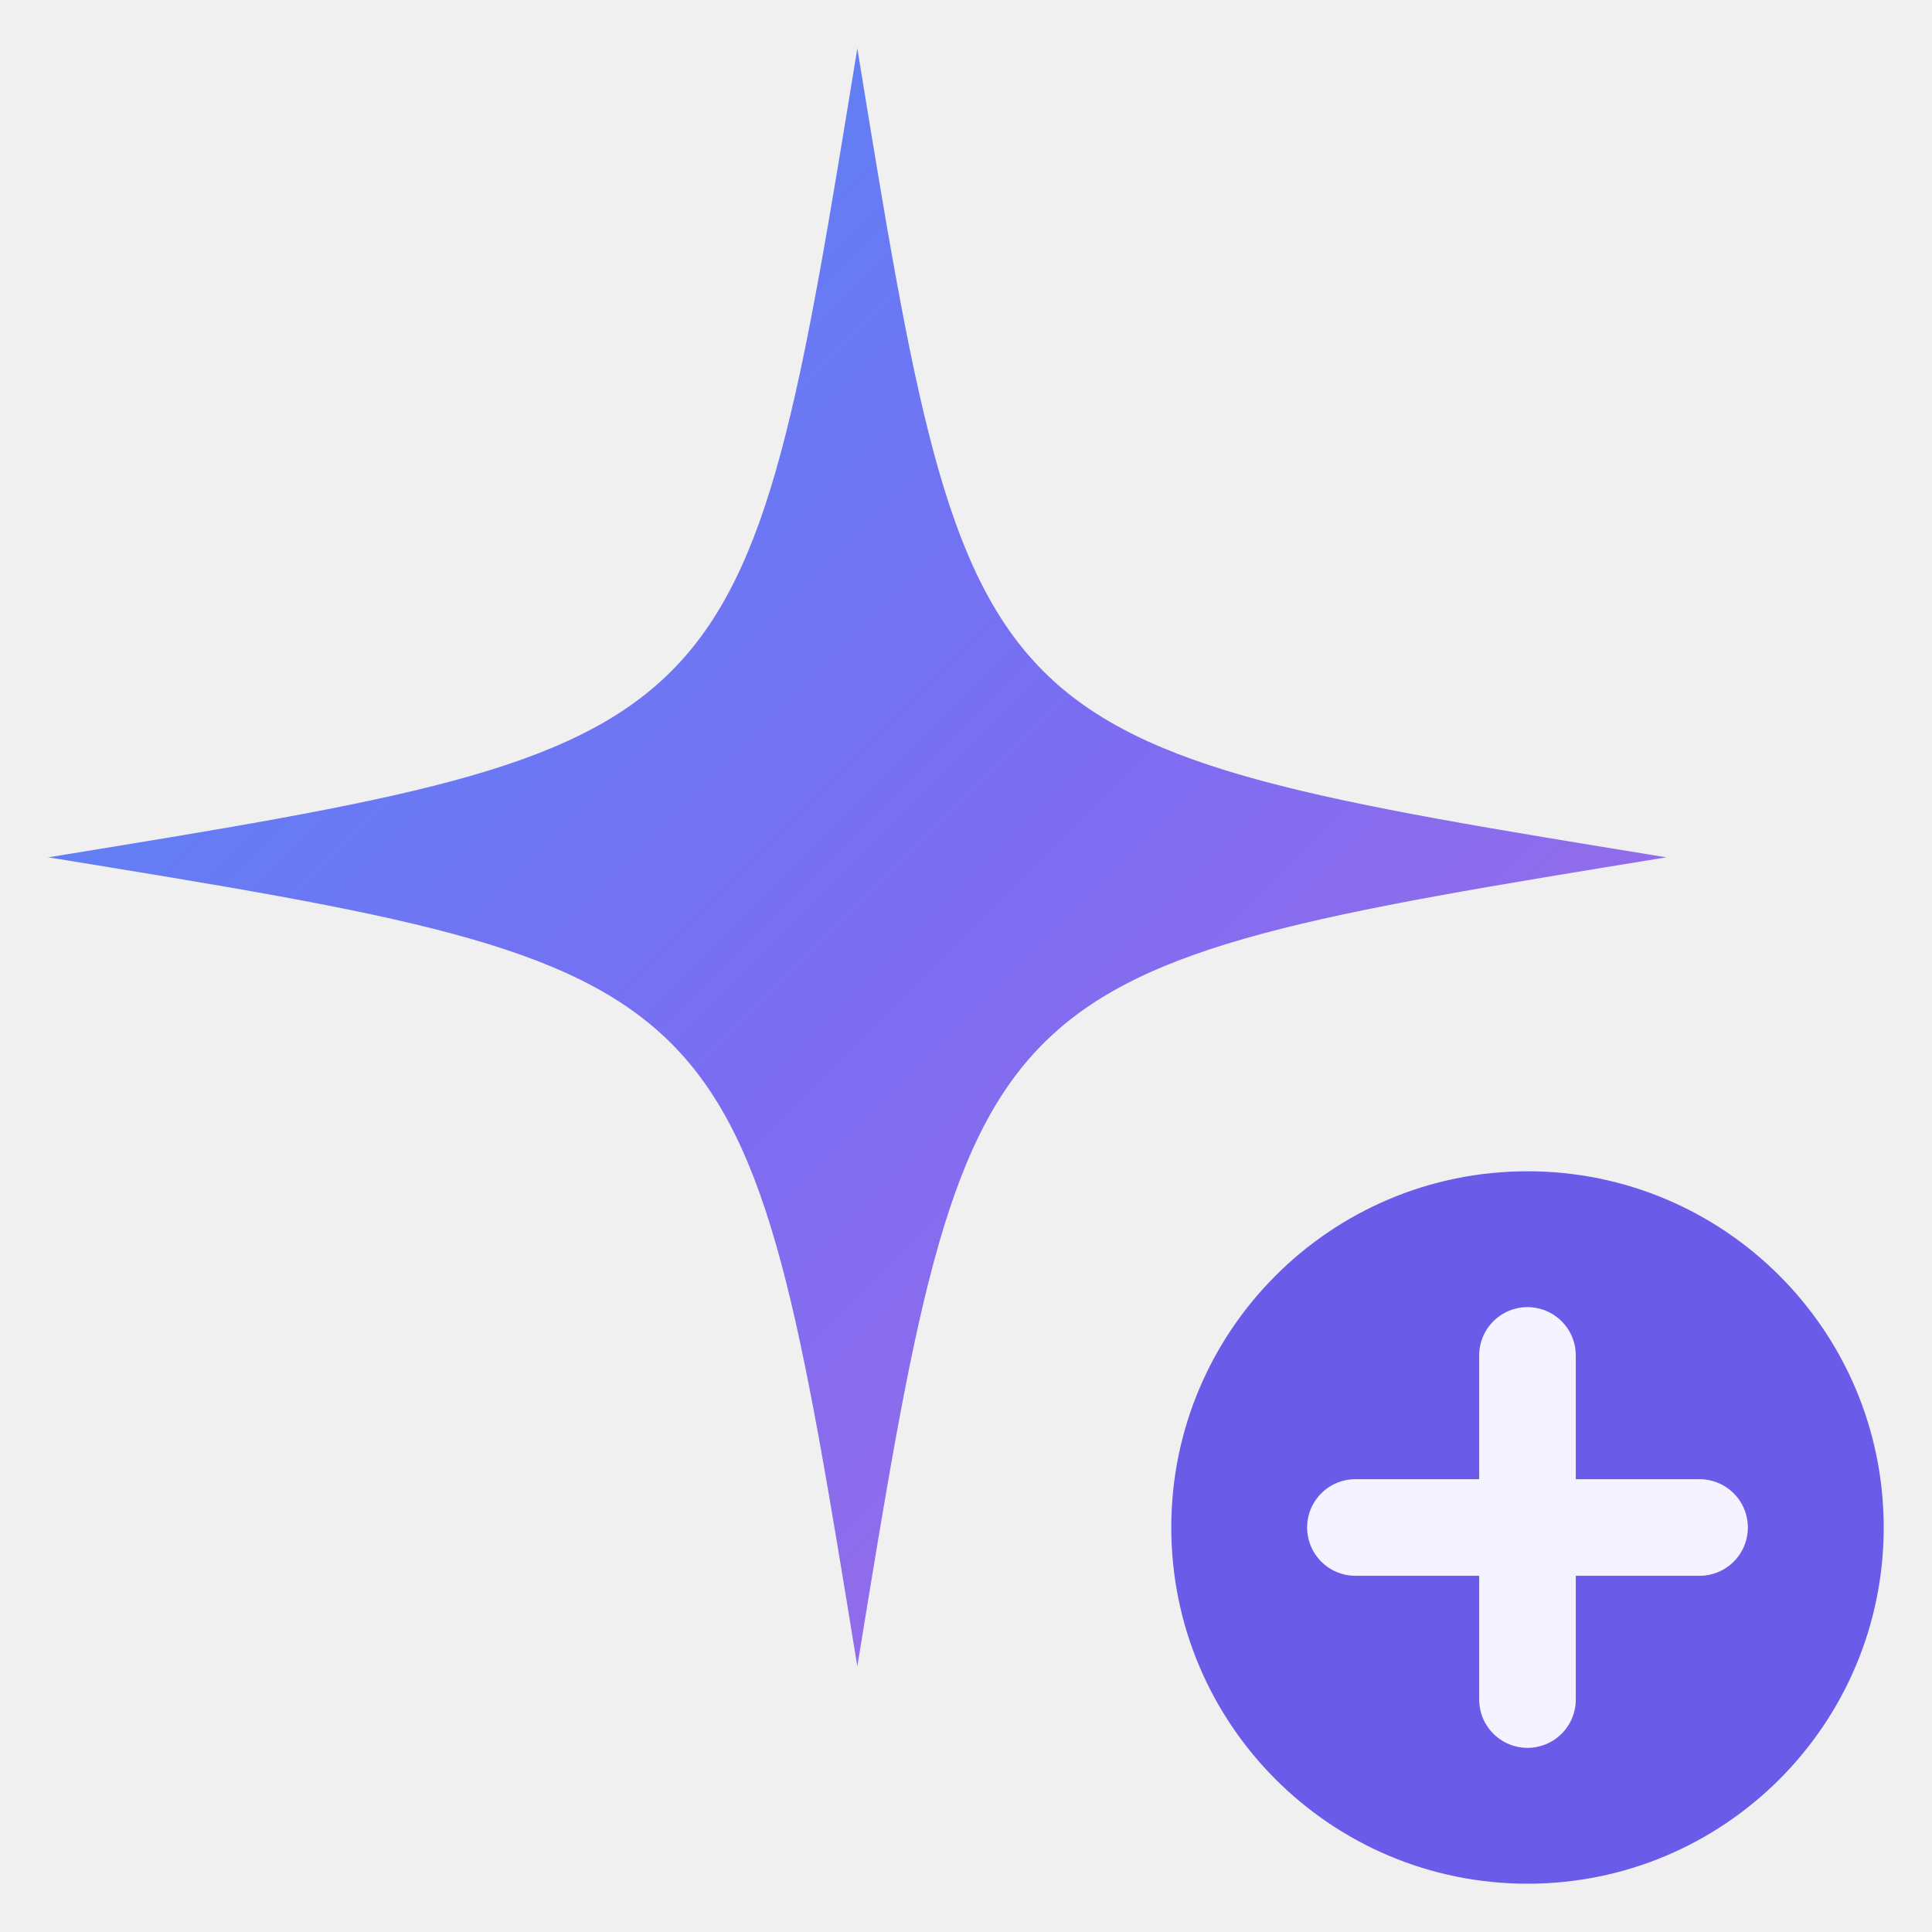
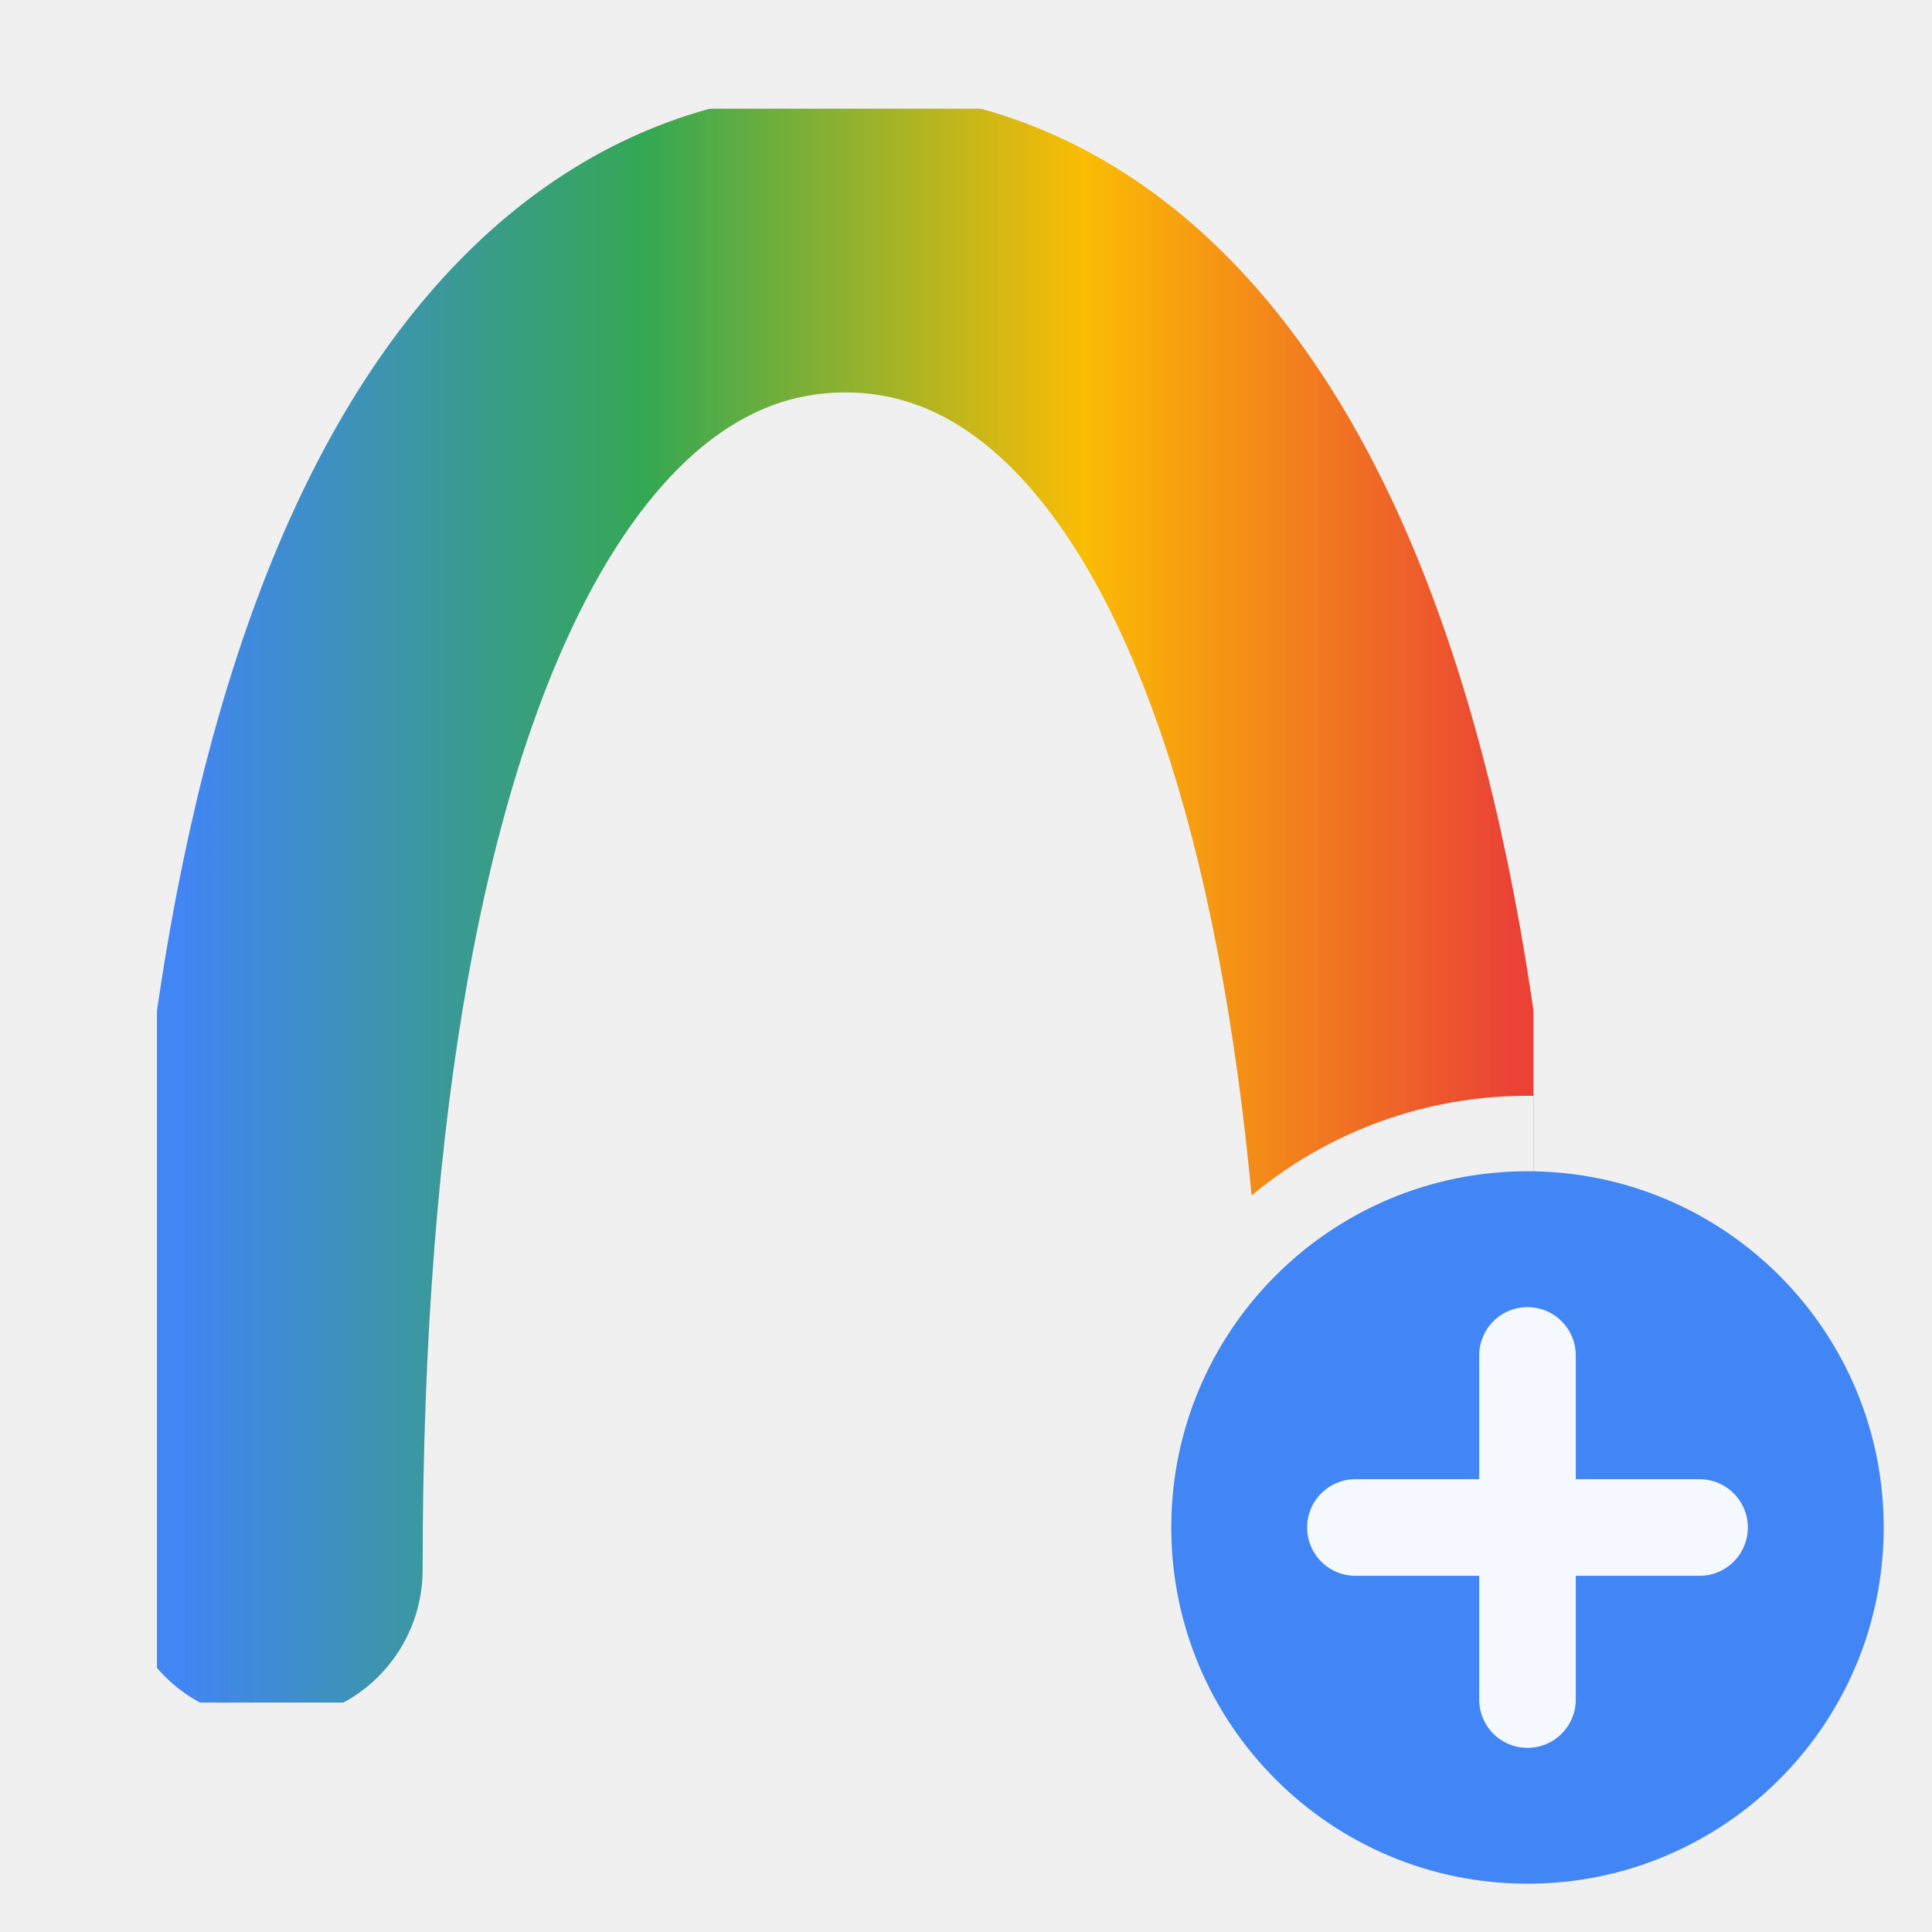
<svg xmlns="http://www.w3.org/2000/svg" viewBox="0 0 32 32">
  <defs>
-     <linearGradient id="gh-fill" x1="1" y1="1" x2="27" y2="27" gradientUnits="userSpaceOnUse">
-       <stop offset="0" stop-color="#4C8DF6" />
-       <stop offset="0.55" stop-color="#7C6CF2" />
-       <stop offset="1" stop-color="#A86CE4" />
+     <linearGradient id="ah-fill" x1="3" y1="0" x2="25" y2="0" gradientUnits="userSpaceOnUse">
+       <stop offset="0" stop-color="#4285F4" />
+       <stop offset="0.35" stop-color="#34A853" />
+       <stop offset="0.68" stop-color="#FBBC04" />
+       <stop offset="1" stop-color="#EA4335" />
    </linearGradient>
-     <mask id="gh-cut">
+     <mask id="ah-cut">
      <rect width="32" height="32" fill="#fff" />
      <circle cx="25.3" cy="25.3" r="7.15" fill="#000" />
    </mask>
  </defs>
-   <path d="M14.2 0.8 C16.076 12.324 16.076 12.324 27.6 14.2 C16.076 16.076 16.076 16.076 14.2 27.6 C12.324 16.076 12.324 16.076 0.8 14.2 C12.324 12.324 12.324 12.324 14.2 0.8 Z" fill="url(#gh-fill)" mask="url(#gh-cut)" />
-   <circle cx="25.3" cy="25.3" r="5.9" fill="#6A5BE8" />
+   <path d="M4.5 26 C4.5 10 9 4 14 4 C19 4 23.5 10 23.5 26" fill="none" stroke="url(#ah-fill)" stroke-width="5" stroke-linecap="round" mask="url(#ah-cut)" />
+   <circle cx="25.3" cy="25.3" r="5.9" fill="#4285F4" />
  <g transform="translate(25.3 25.3)">
-     <path d="M0 -2.85 V2.85 M-2.85 0 H2.85" stroke="#F5F3FF" stroke-width="1.6" stroke-linecap="round" />
+     <path d="M0 -2.85 V2.85 M-2.85 0 H2.85" stroke="#F5F8FF" stroke-width="1.6" stroke-linecap="round" />
  </g>
</svg>
